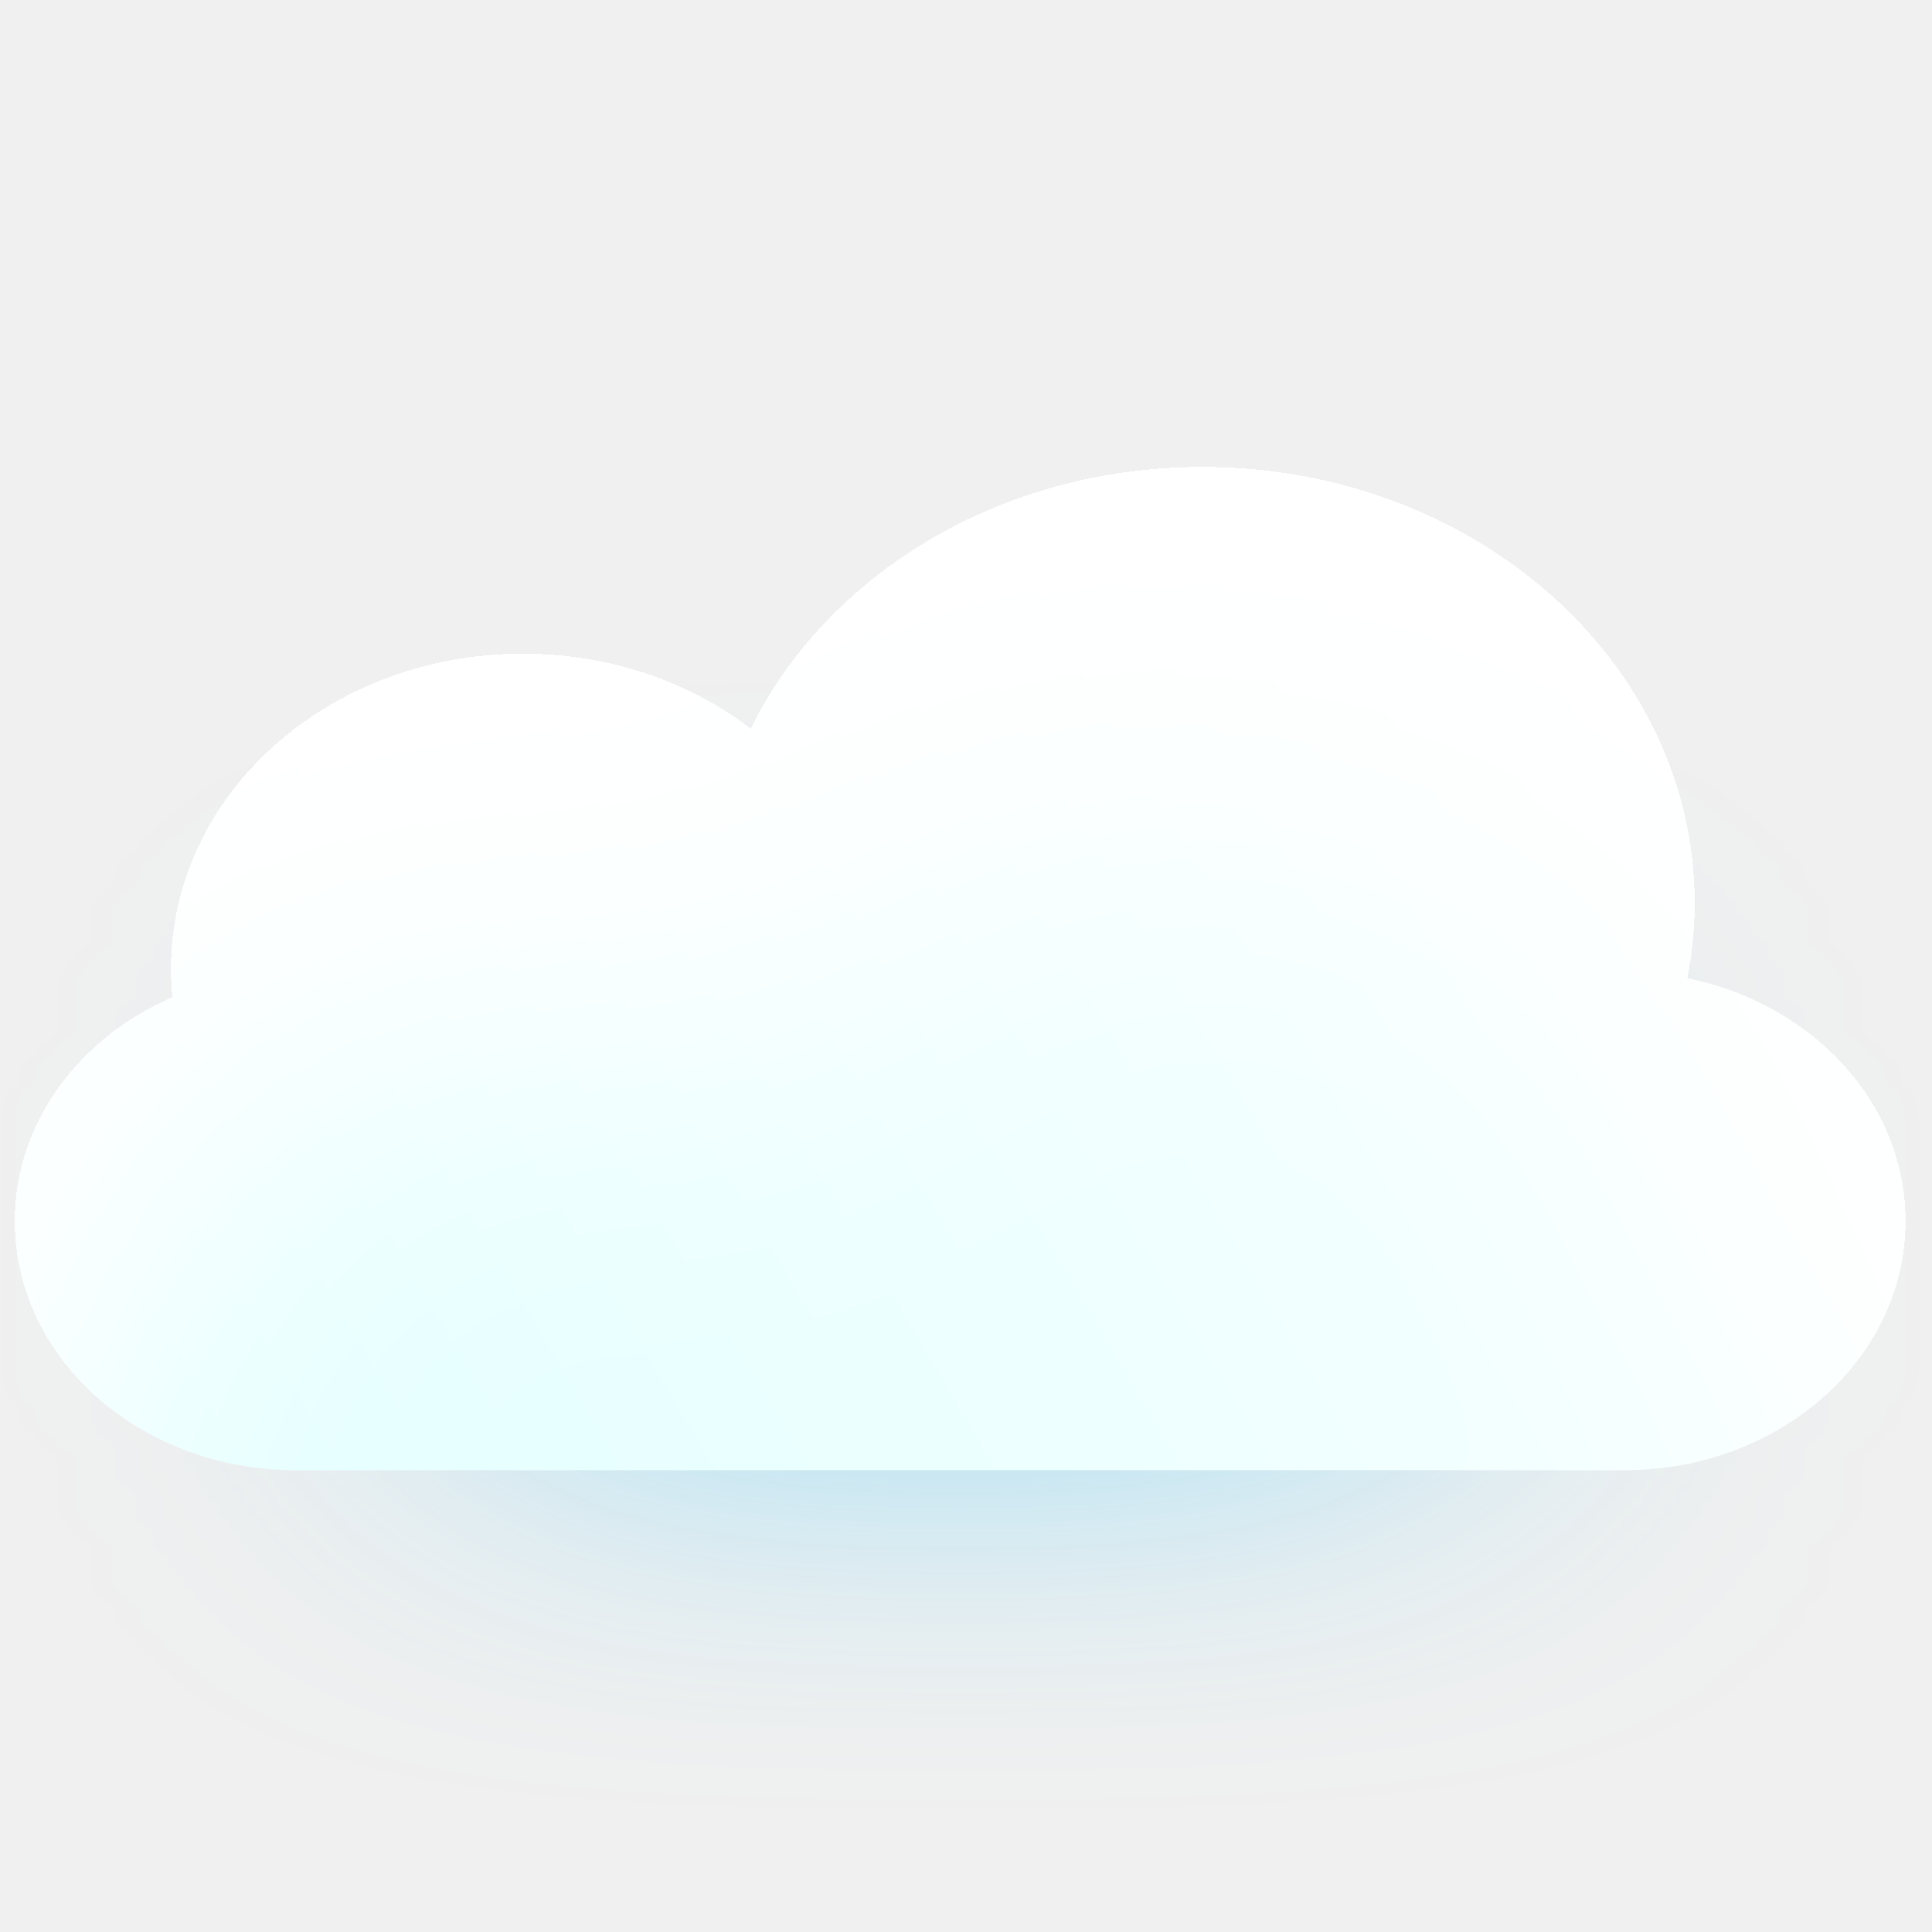
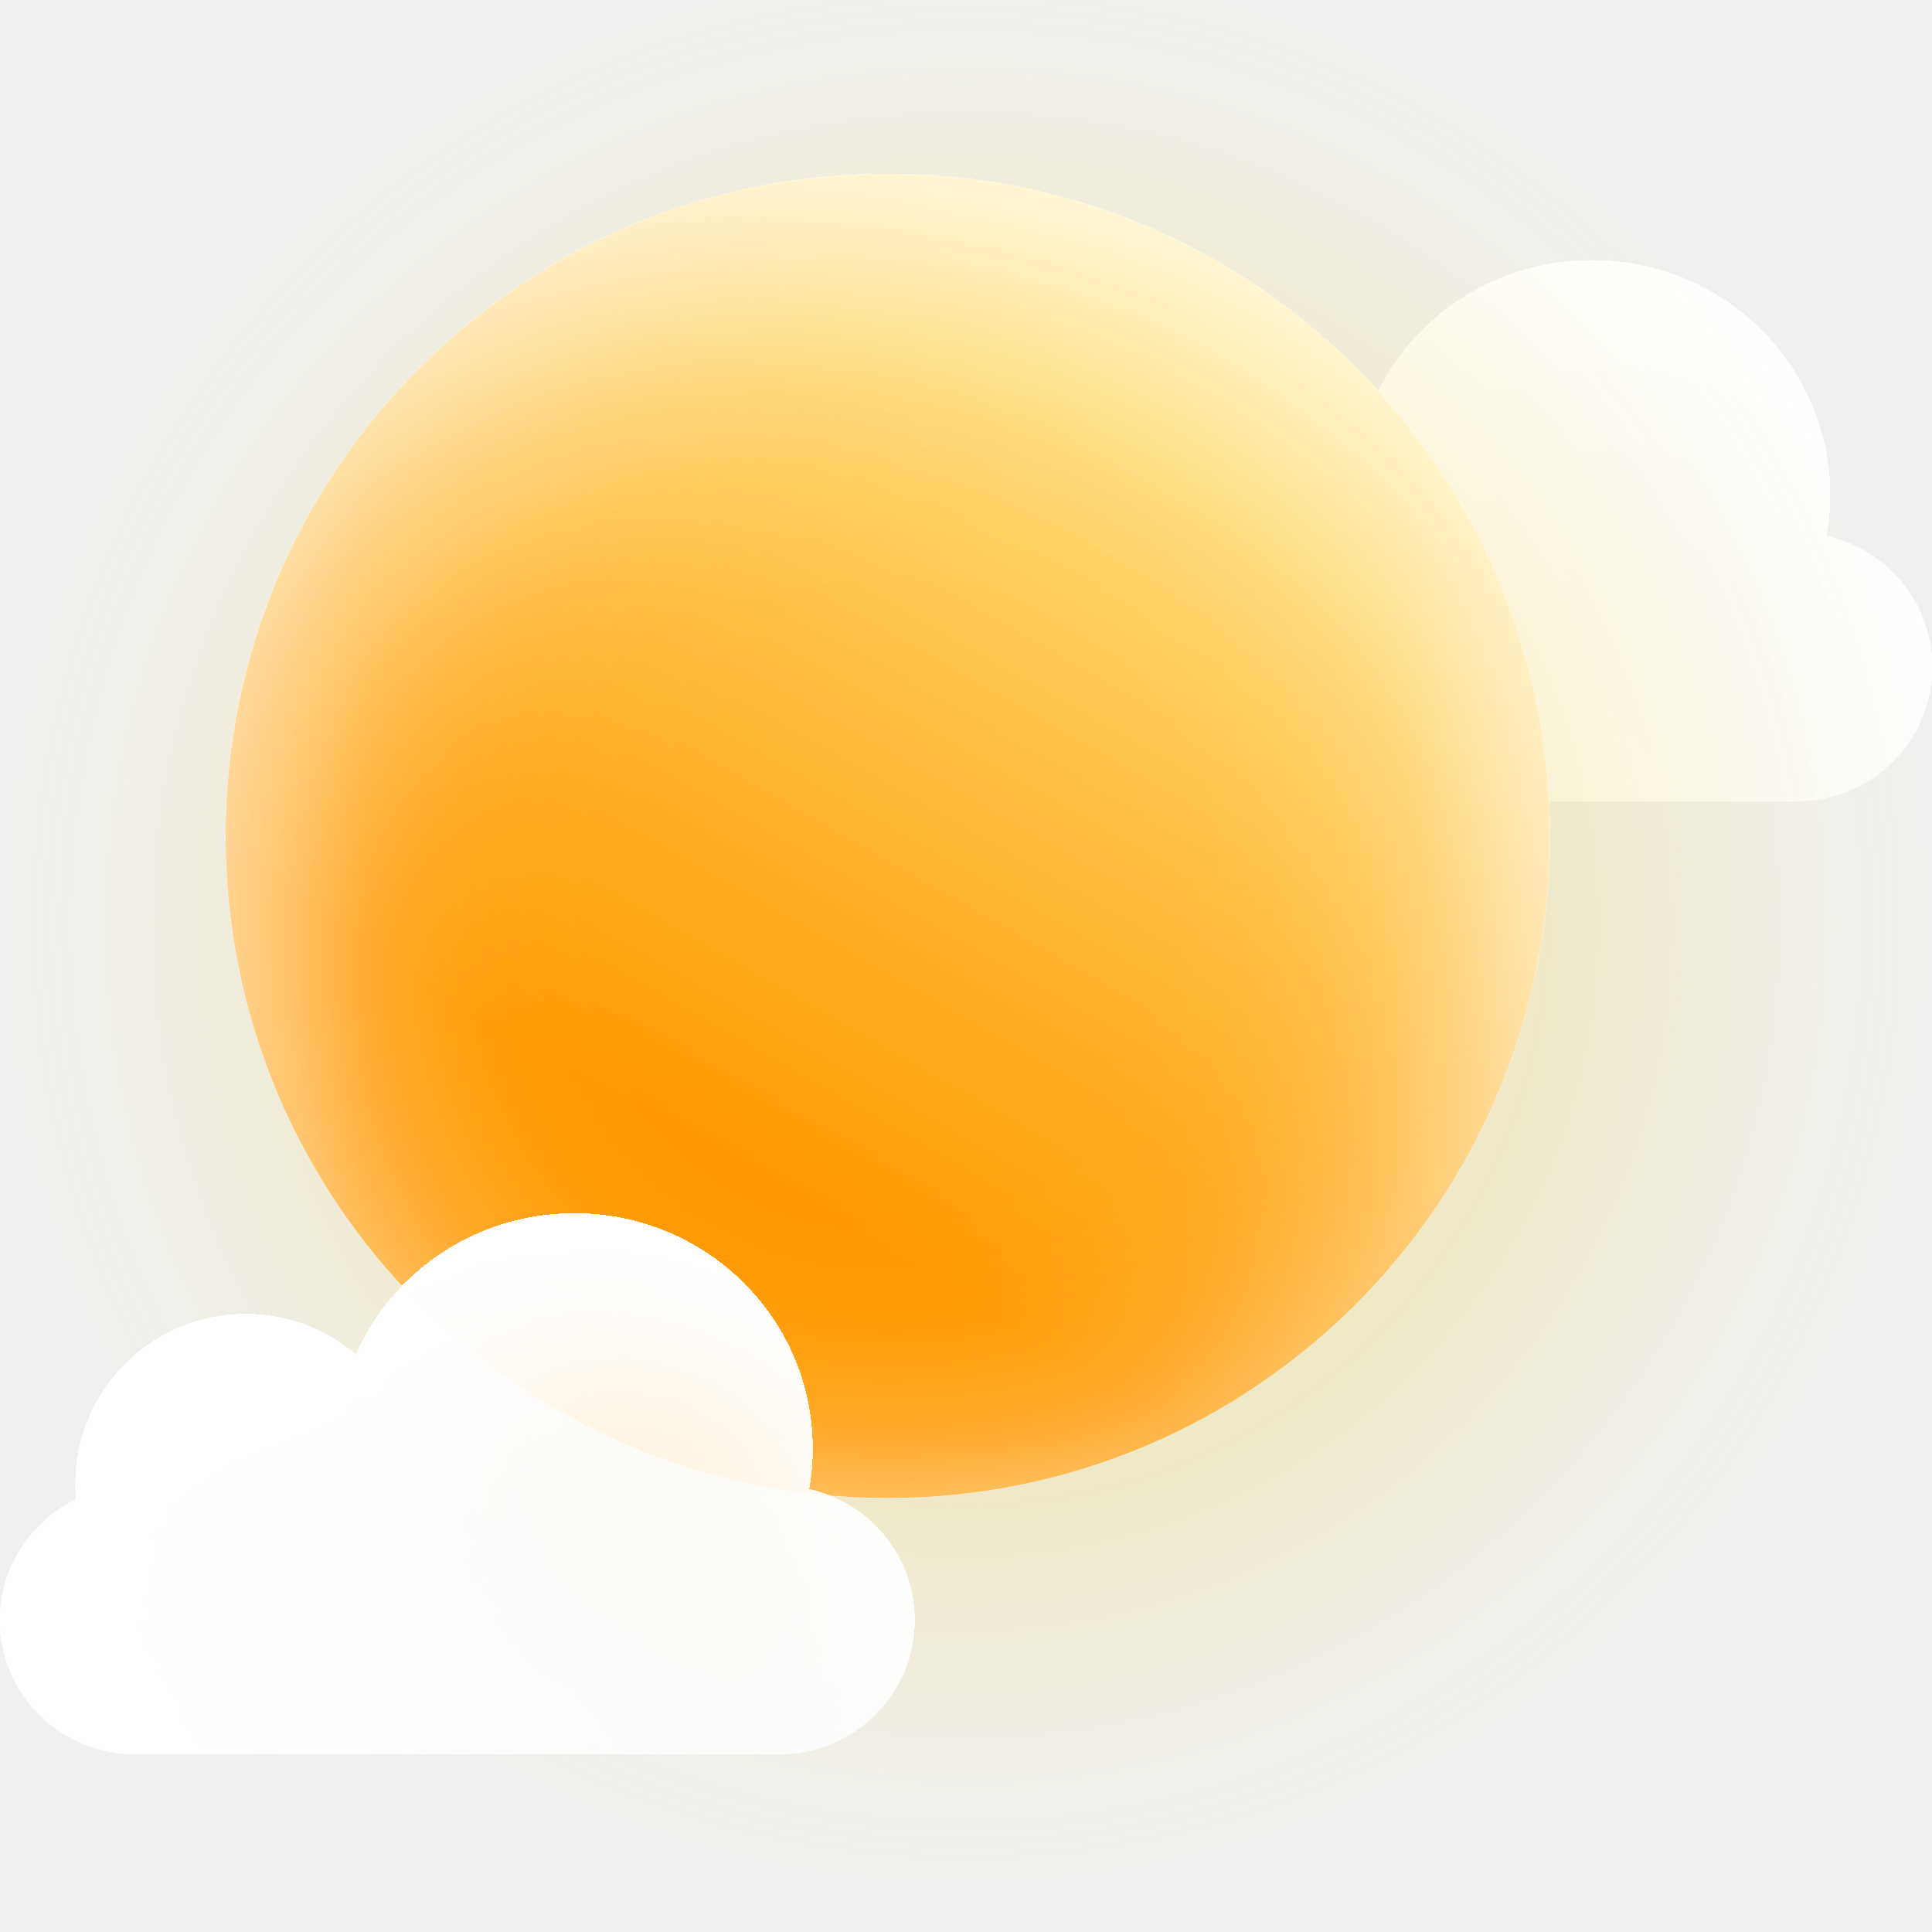
<svg xmlns="http://www.w3.org/2000/svg" width="46" height="46" viewBox="0 0 46 46" fill="none">
-   <g clip-path="url(#clip0_1_162)">
-     <g clip-path="url(#clip1_1_162)">
-       <g filter="url(#filter0_f_1_162)">
-         <rect x="10.671" y="27.922" width="24.38" height="3.45" rx="1.725" fill="#00BCFF" />
-       </g>
-       <g filter="url(#filter1_bi_1_162)">
-         <path d="M40.166 23.297C40.281 22.714 40.341 22.114 40.341 21.501C40.341 15.772 35.096 11.127 28.626 11.127C23.816 11.127 19.683 13.694 17.879 17.365C16.417 16.248 14.521 15.573 12.448 15.573C7.827 15.573 4.08 18.927 4.08 23.066C4.08 23.296 4.092 23.524 4.115 23.749C1.892 24.713 0.361 26.736 0.361 29.076C0.361 32.35 3.358 35.004 7.056 35.004H38.667C42.364 35.004 45.361 32.35 45.361 29.076C45.361 26.258 43.141 23.9 40.166 23.297Z" fill="url(#paint0_linear_1_162)" />
-       </g>
+   <g clip-path="url(#clip0_1_151)">
+     <g filter="url(#filter0_i_1_151)">
+       <path d="M43.486 12.765C43.542 12.45 43.571 12.127 43.571 11.796C43.571 8.706 41.033 6.2 37.902 6.2C35.575 6.2 33.575 7.585 32.703 9.565C31.995 8.962 31.078 8.599 30.075 8.599C27.839 8.599 26.026 10.408 26.026 12.64C26.026 12.764 26.032 12.887 26.043 13.009C24.967 13.529 24.227 14.62 24.227 15.882C24.227 17.648 25.677 19.08 27.466 19.08H42.761C44.55 19.08 46 17.648 46 15.882C46 14.362 44.926 13.09 43.486 12.765Z" fill="url(#paint0_linear_1_151)" />
+     </g>
+     <g opacity="0.3" filter="url(#filter1_f_1_151)">
+       <rect x="6" y="5" width="34" height="34" rx="17" fill="#EDD34A" />
+     </g>
+     <g filter="url(#filter2_i_1_151)">
+       <path d="M36.902 19.903C36.902 28.609 29.844 35.667 21.137 35.667C12.43 35.667 5.372 28.609 5.372 19.903C5.372 11.198 12.43 4.14 21.137 4.14C29.844 4.14 36.902 11.198 36.902 19.903Z" fill="url(#paint1_linear_1_151)" />
+     </g>
+     <g filter="url(#filter3_bi_1_151)">
+       <path d="M19.259 35.458C19.315 35.144 19.344 34.82 19.344 34.49C19.344 31.399 16.806 28.894 13.676 28.894C11.349 28.894 9.349 30.278 8.476 32.259C7.769 31.656 6.851 31.292 5.848 31.292C3.612 31.292 1.8 33.101 1.8 35.334C1.8 35.458 1.805 35.581 1.816 35.702C0.741 36.222 7.24792e-05 37.314 7.24792e-05 38.576C7.24792e-05 40.342 1.45 41.773 3.239 41.773H18.534C20.323 41.773 21.773 40.342 21.773 38.576C21.773 37.056 20.699 35.783 19.259 35.458Z" fill="url(#paint2_linear_1_151)" />
    </g>
  </g>
  <defs>
-     <filter id="filter0_f_1_162" x="-7.116" y="10.135" width="59.953" height="39.023" filterUnits="userSpaceOnUse" color-interpolation-filters="sRGB">
+     <filter id="filter0_i_1_151" x="24.227" y="6.2" width="21.773" height="16.88" filterUnits="userSpaceOnUse" color-interpolation-filters="sRGB">
      <feFlood flood-opacity="0" result="BackgroundImageFix" />
      <feBlend mode="normal" in="SourceGraphic" in2="BackgroundImageFix" result="shape" />
-       <feGaussianBlur stdDeviation="8.893" result="effect1_foregroundBlur_1_162" />
+       <feColorMatrix in="SourceAlpha" type="matrix" values="0 0 0 0 0 0 0 0 0 0 0 0 0 0 0 0 0 0 127 0" result="hardAlpha" />
+       <feOffset dy="4.4" />
+       <feGaussianBlur stdDeviation="2" />
+       <feComposite in2="hardAlpha" operator="arithmetic" k2="-1" k3="1" />
+       <feColorMatrix type="matrix" values="0 0 0 0 1 0 0 0 0 1 0 0 0 0 1 0 0 0 1 0" />
+       <feBlend mode="normal" in2="shape" result="effect1_innerShadow_1_151" />
    </filter>
-     <filter id="filter1_bi_1_162" x="-7.639" y="3.127" width="61" height="39.878" filterUnits="userSpaceOnUse" color-interpolation-filters="sRGB">
+     <filter id="filter1_f_1_151" x="-2" y="-3" width="50" height="50" filterUnits="userSpaceOnUse" color-interpolation-filters="sRGB">
+       <feFlood flood-opacity="0" result="BackgroundImageFix" />
+       <feBlend mode="normal" in="SourceGraphic" in2="BackgroundImageFix" result="shape" />
+       <feGaussianBlur stdDeviation="4" result="effect1_foregroundBlur_1_151" />
+     </filter>
+     <filter id="filter2_i_1_151" x="5.372" y="4.14" width="31.53" height="33.526" filterUnits="userSpaceOnUse" color-interpolation-filters="sRGB">
+       <feFlood flood-opacity="0" result="BackgroundImageFix" />
+       <feBlend mode="normal" in="SourceGraphic" in2="BackgroundImageFix" result="shape" />
+       <feColorMatrix in="SourceAlpha" type="matrix" values="0 0 0 0 0 0 0 0 0 0 0 0 0 0 0 0 0 0 127 0" result="hardAlpha" />
+       <feOffset dy="2" />
+       <feGaussianBlur stdDeviation="3.6" />
+       <feComposite in2="hardAlpha" operator="arithmetic" k2="-1" k3="1" />
+       <feColorMatrix type="matrix" values="0 0 0 0 1 0 0 0 0 1 0 0 0 0 1 0 0 0 0.81 0" />
+       <feBlend mode="normal" in2="shape" result="effect1_innerShadow_1_151" />
+     </filter>
+     <filter id="filter3_bi_1_151" x="-8" y="20.894" width="37.773" height="28.88" filterUnits="userSpaceOnUse" color-interpolation-filters="sRGB">
      <feFlood flood-opacity="0" result="BackgroundImageFix" />
      <feGaussianBlur in="BackgroundImageFix" stdDeviation="4" />
-       <feComposite in2="SourceAlpha" operator="in" result="effect1_backgroundBlur_1_162" />
-       <feBlend mode="normal" in="SourceGraphic" in2="effect1_backgroundBlur_1_162" result="shape" />
+       <feComposite in2="SourceAlpha" operator="in" result="effect1_backgroundBlur_1_151" />
+       <feBlend mode="normal" in="SourceGraphic" in2="effect1_backgroundBlur_1_151" result="shape" />
      <feColorMatrix in="SourceAlpha" type="matrix" values="0 0 0 0 0 0 0 0 0 0 0 0 0 0 0 0 0 0 127 0" result="hardAlpha" />
-       <feOffset dy="8.777" />
-       <feGaussianBlur stdDeviation="3.989" />
+       <feOffset dy="4.4" />
+       <feGaussianBlur stdDeviation="2" />
      <feComposite in2="hardAlpha" operator="arithmetic" k2="-1" k3="1" />
      <feColorMatrix type="matrix" values="0 0 0 0 1 0 0 0 0 1 0 0 0 0 1 0 0 0 1 0" />
-       <feBlend mode="normal" in2="shape" result="effect2_innerShadow_1_162" />
+       <feBlend mode="normal" in2="shape" result="effect2_innerShadow_1_151" />
    </filter>
-     <linearGradient id="paint0_linear_1_162" x1="0.361" y1="35.035" x2="48.068" y2="6.68" gradientUnits="userSpaceOnUse">
-       <stop stop-color="#E2FFFF" />
-       <stop offset="1" stop-color="white" />
+     <linearGradient id="paint0_linear_1_151" x1="25.611" y1="17.93" x2="47.522" y2="1.488" gradientUnits="userSpaceOnUse">
+       <stop stop-color="white" />
+       <stop offset="1" stop-color="white" stop-opacity="0.58" />
    </linearGradient>
-     <clipPath id="clip0_1_162">
+     <linearGradient id="paint1_linear_1_151" x1="18.742" y1="28.483" x2="31.711" y2="5.735" gradientUnits="userSpaceOnUse">
+       <stop stop-color="#FF9900" />
+       <stop offset="1" stop-color="#FFEE94" />
+     </linearGradient>
+     <linearGradient id="paint2_linear_1_151" x1="1.385" y1="40.623" x2="23.295" y2="24.181" gradientUnits="userSpaceOnUse">
+       <stop stop-color="white" />
+       <stop offset="1" stop-color="white" stop-opacity="0.58" />
+     </linearGradient>
+     <clipPath id="clip0_1_151">
      <rect width="46" height="46" fill="white" />
-     </clipPath>
-     <clipPath id="clip1_1_162">
-       <rect width="46" height="46" fill="white" transform="translate(-0.138794 -0.138428)" />
    </clipPath>
  </defs>
</svg>
